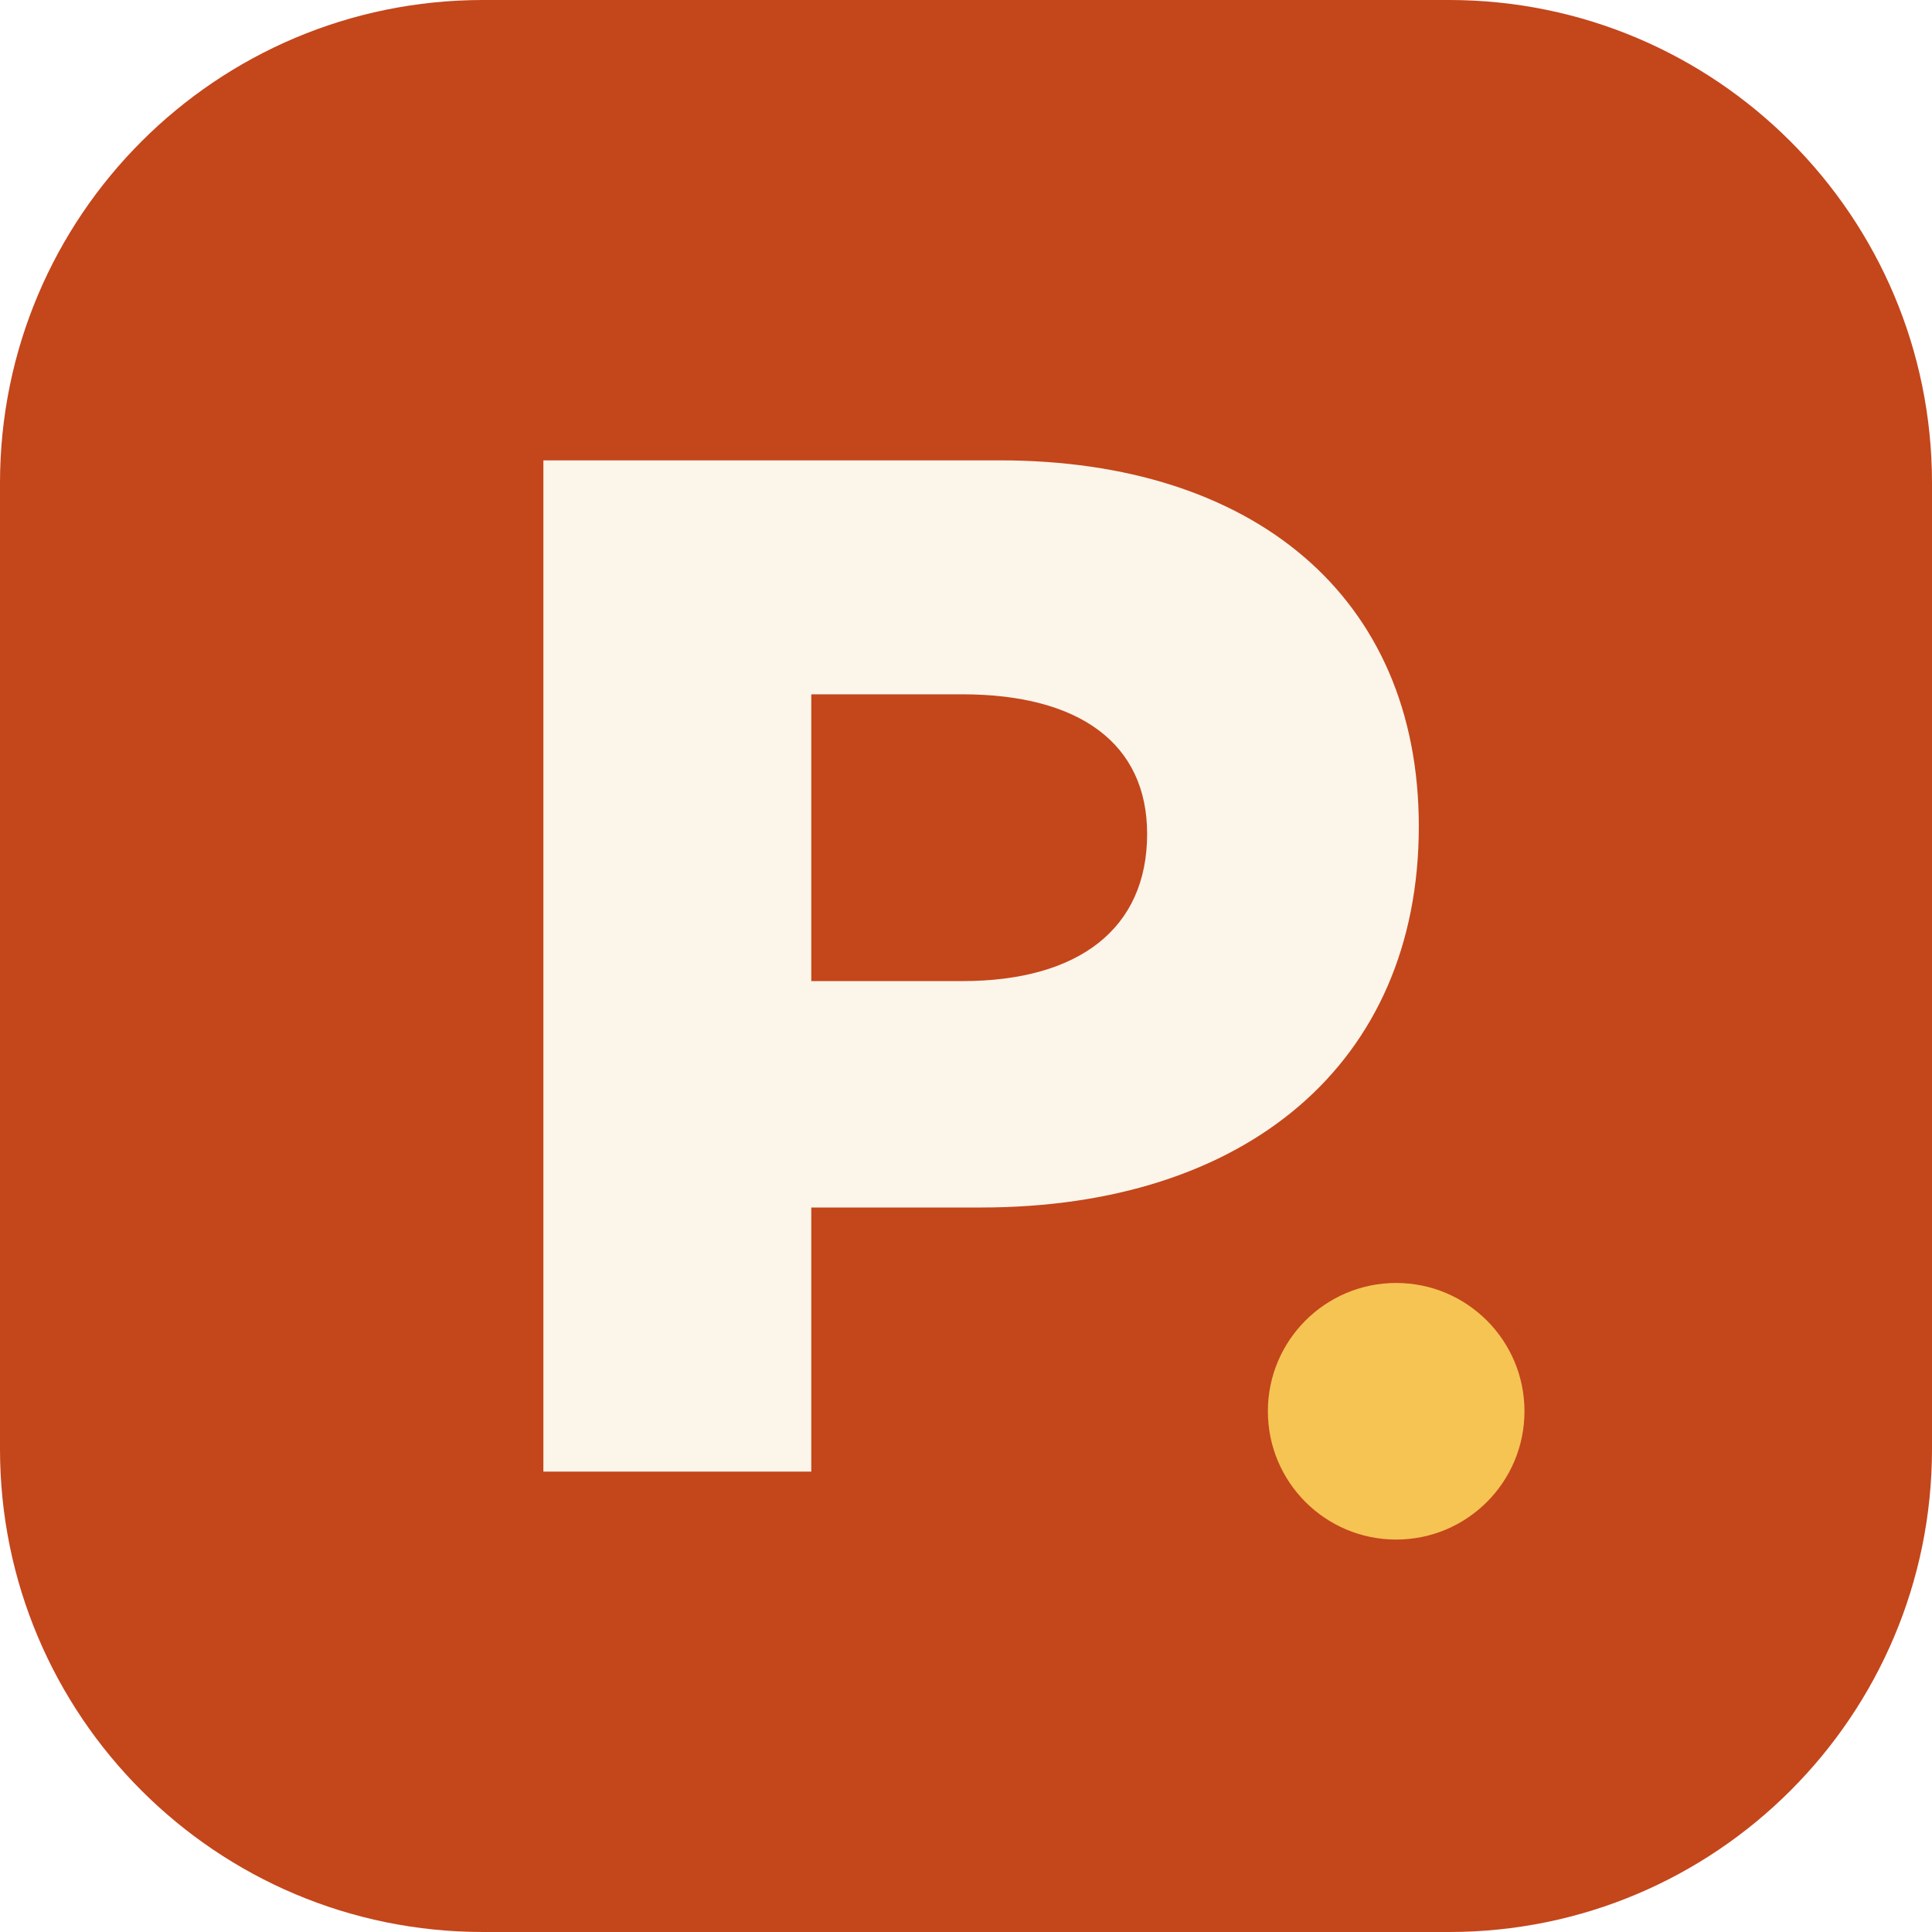
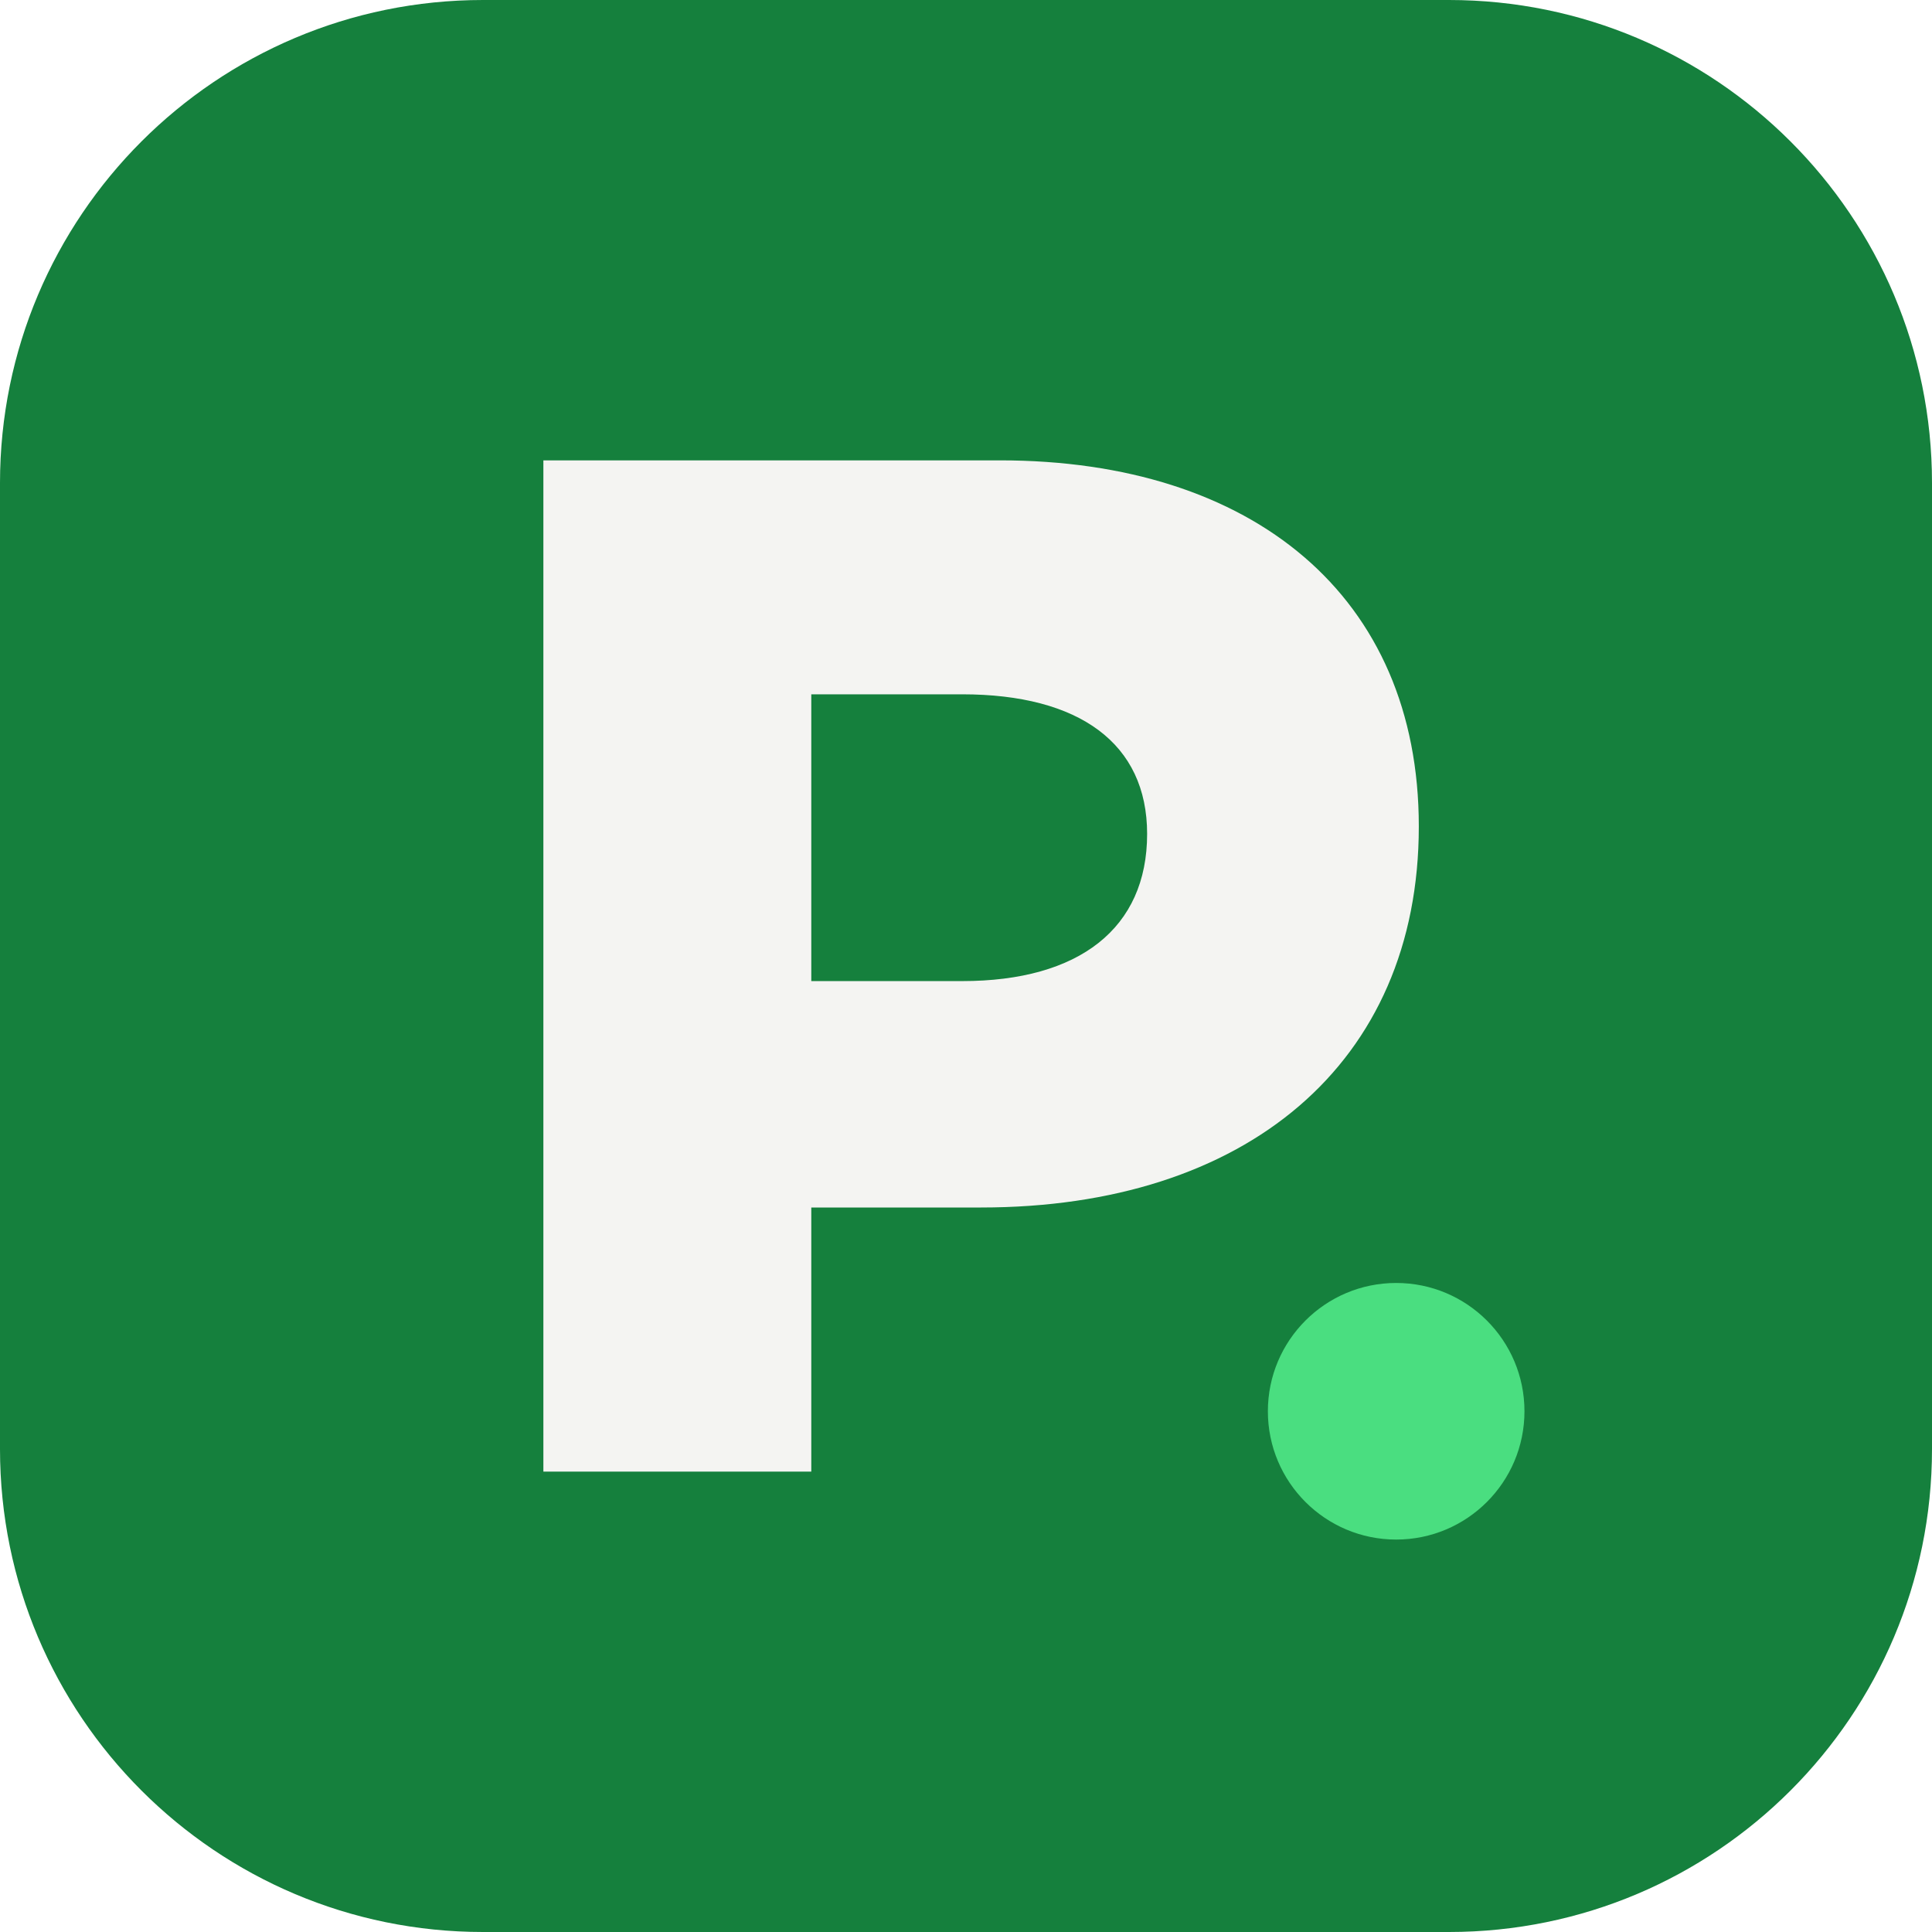
<svg xmlns="http://www.w3.org/2000/svg" viewBox="0 0 512 512" role="img" aria-labelledby="title">
-   <rect width="512" height="512" rx="128" fill="#c4461b" />
-   <path d="M144 390V122h121c67 0 111 36 111 97 0 63-46 101-116 101h-45v70h-71Zm71-130h40c31 0 49-14 49-39 0-24-18-37-49-37h-40v76Z" fill="#fbf5ea" />
-   <circle cx="370" cy="374" r="34" fill="#f6c453" />
+   <rect width="512" height="512" rx="128" fill="#15803d" />
+   <path d="M144 390V122h121c67 0 111 36 111 97 0 63-46 101-116 101h-45v70h-71Zm71-130h40c31 0 49-14 49-39 0-24-18-37-49-37h-40v76Z" fill="#f4f4f2" />
+   <circle cx="370" cy="374" r="34" fill="#4ade80" />
</svg>
